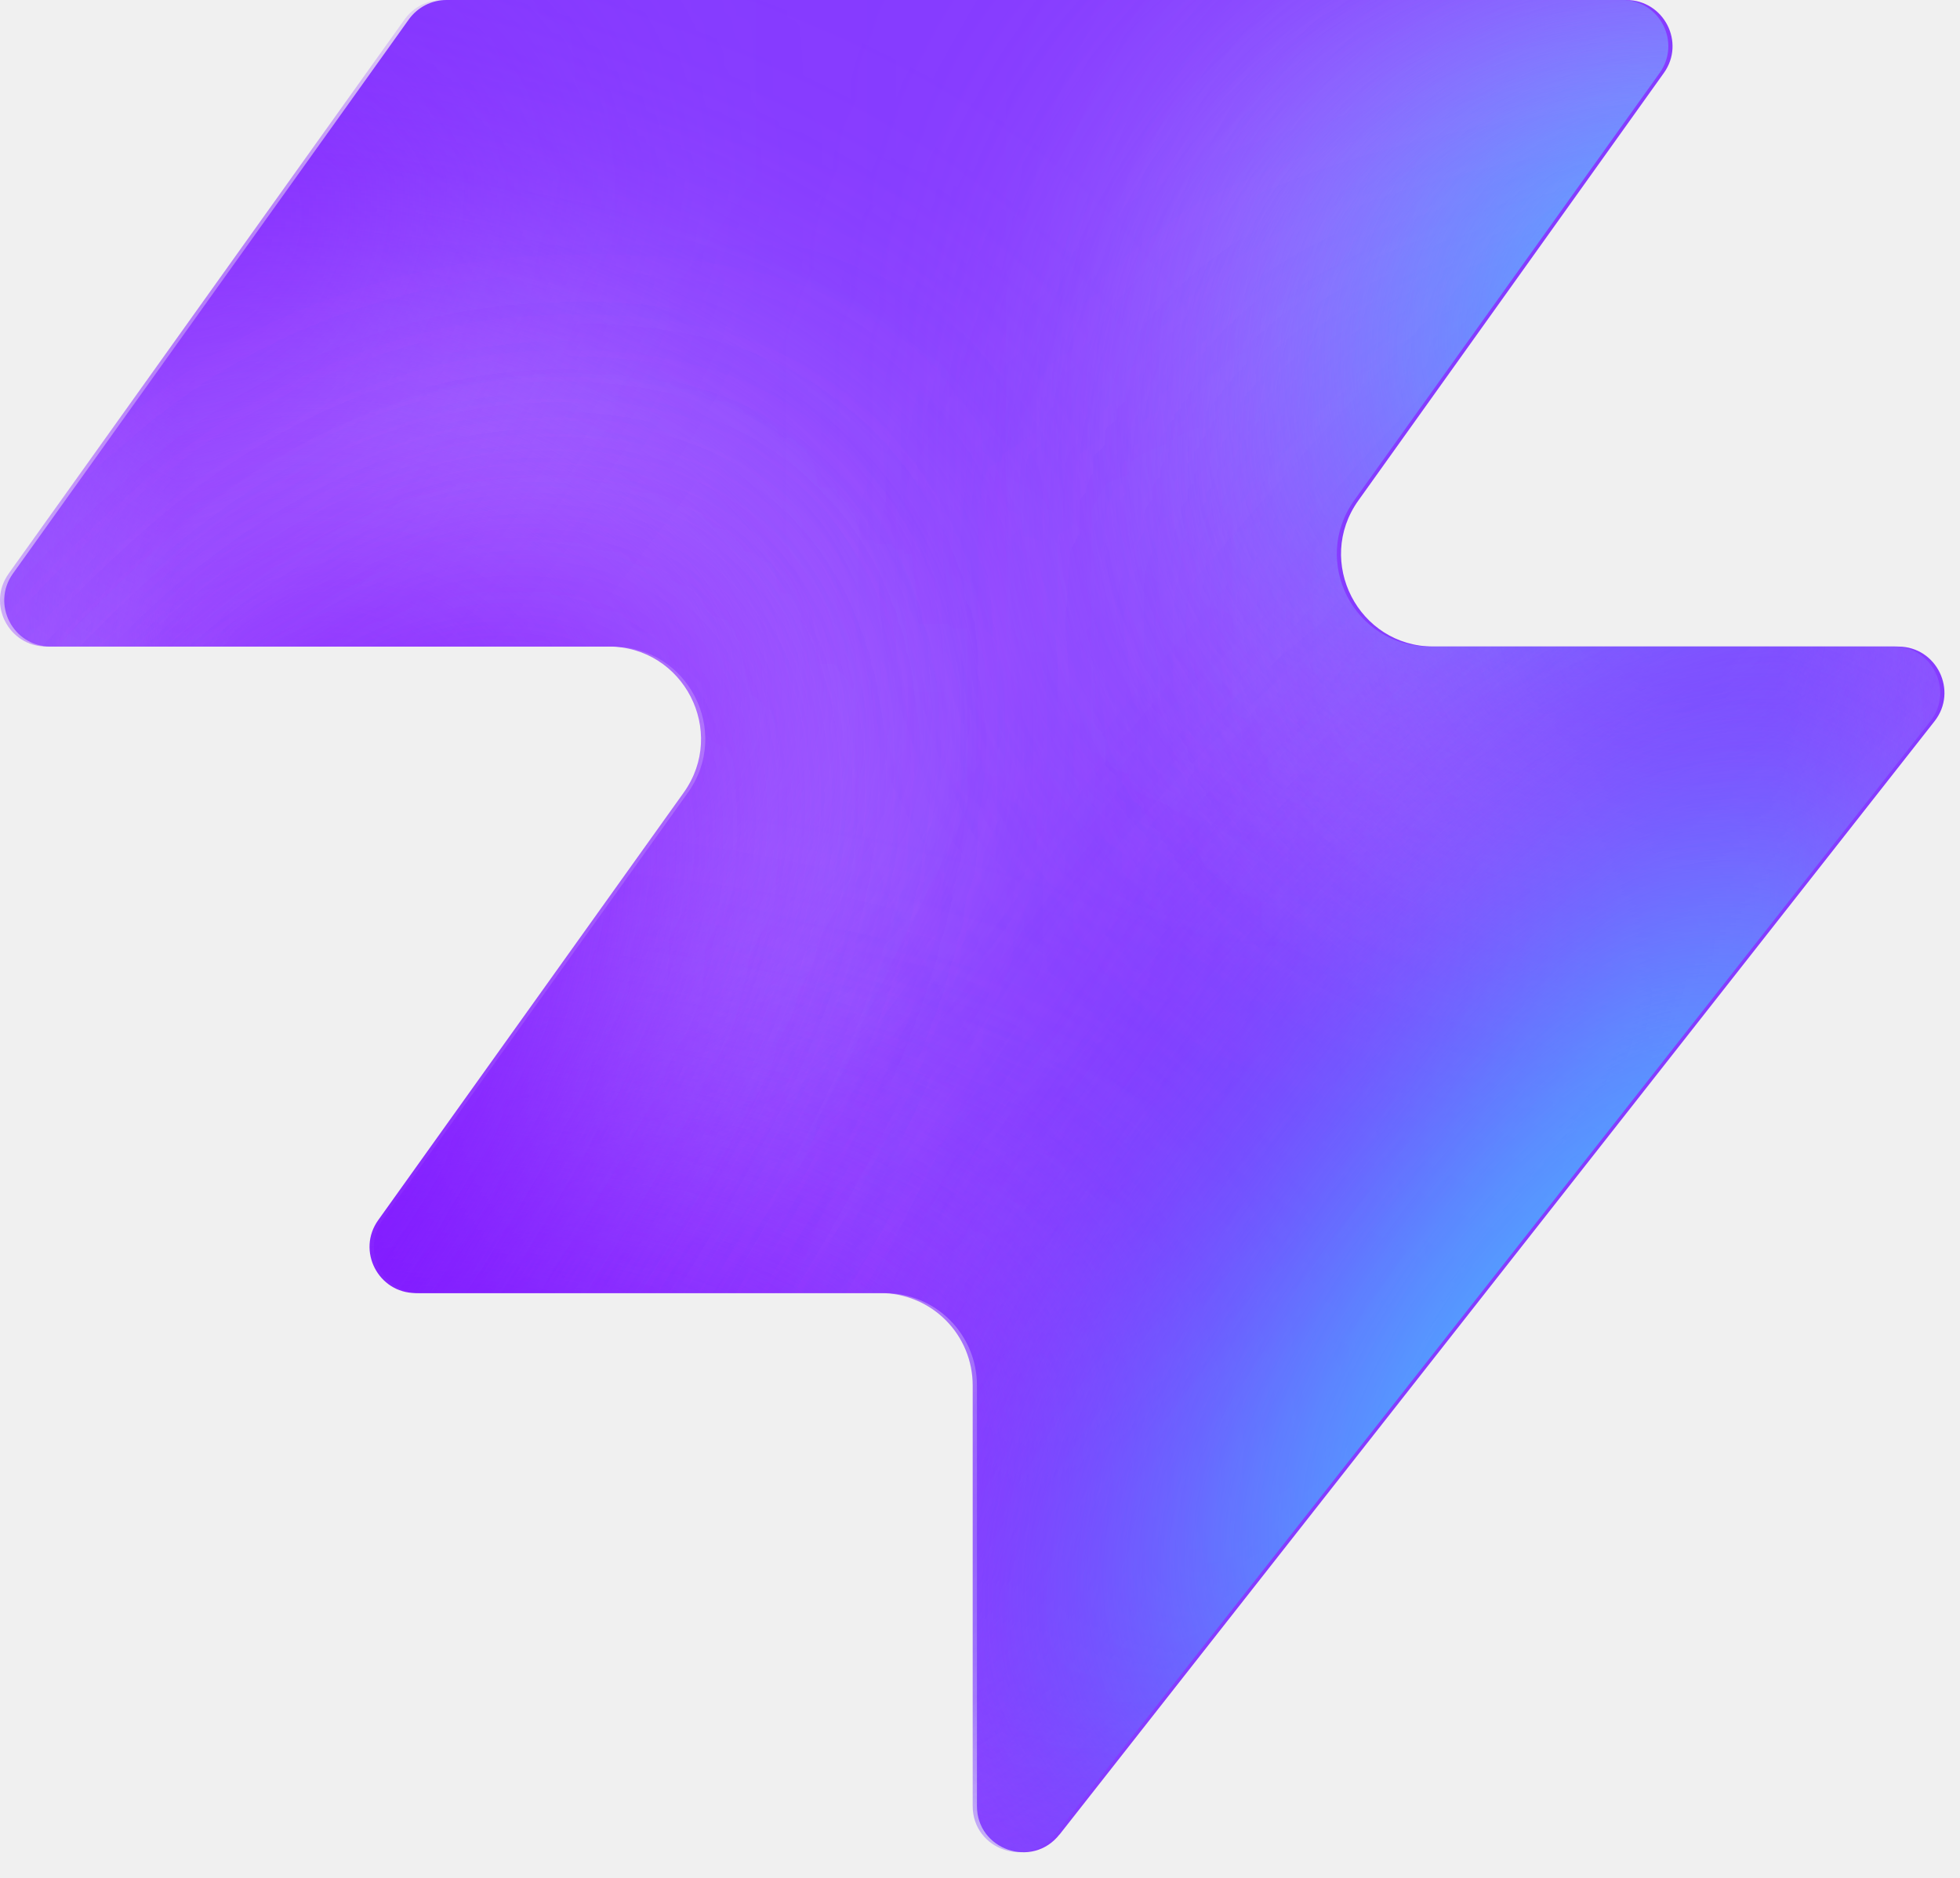
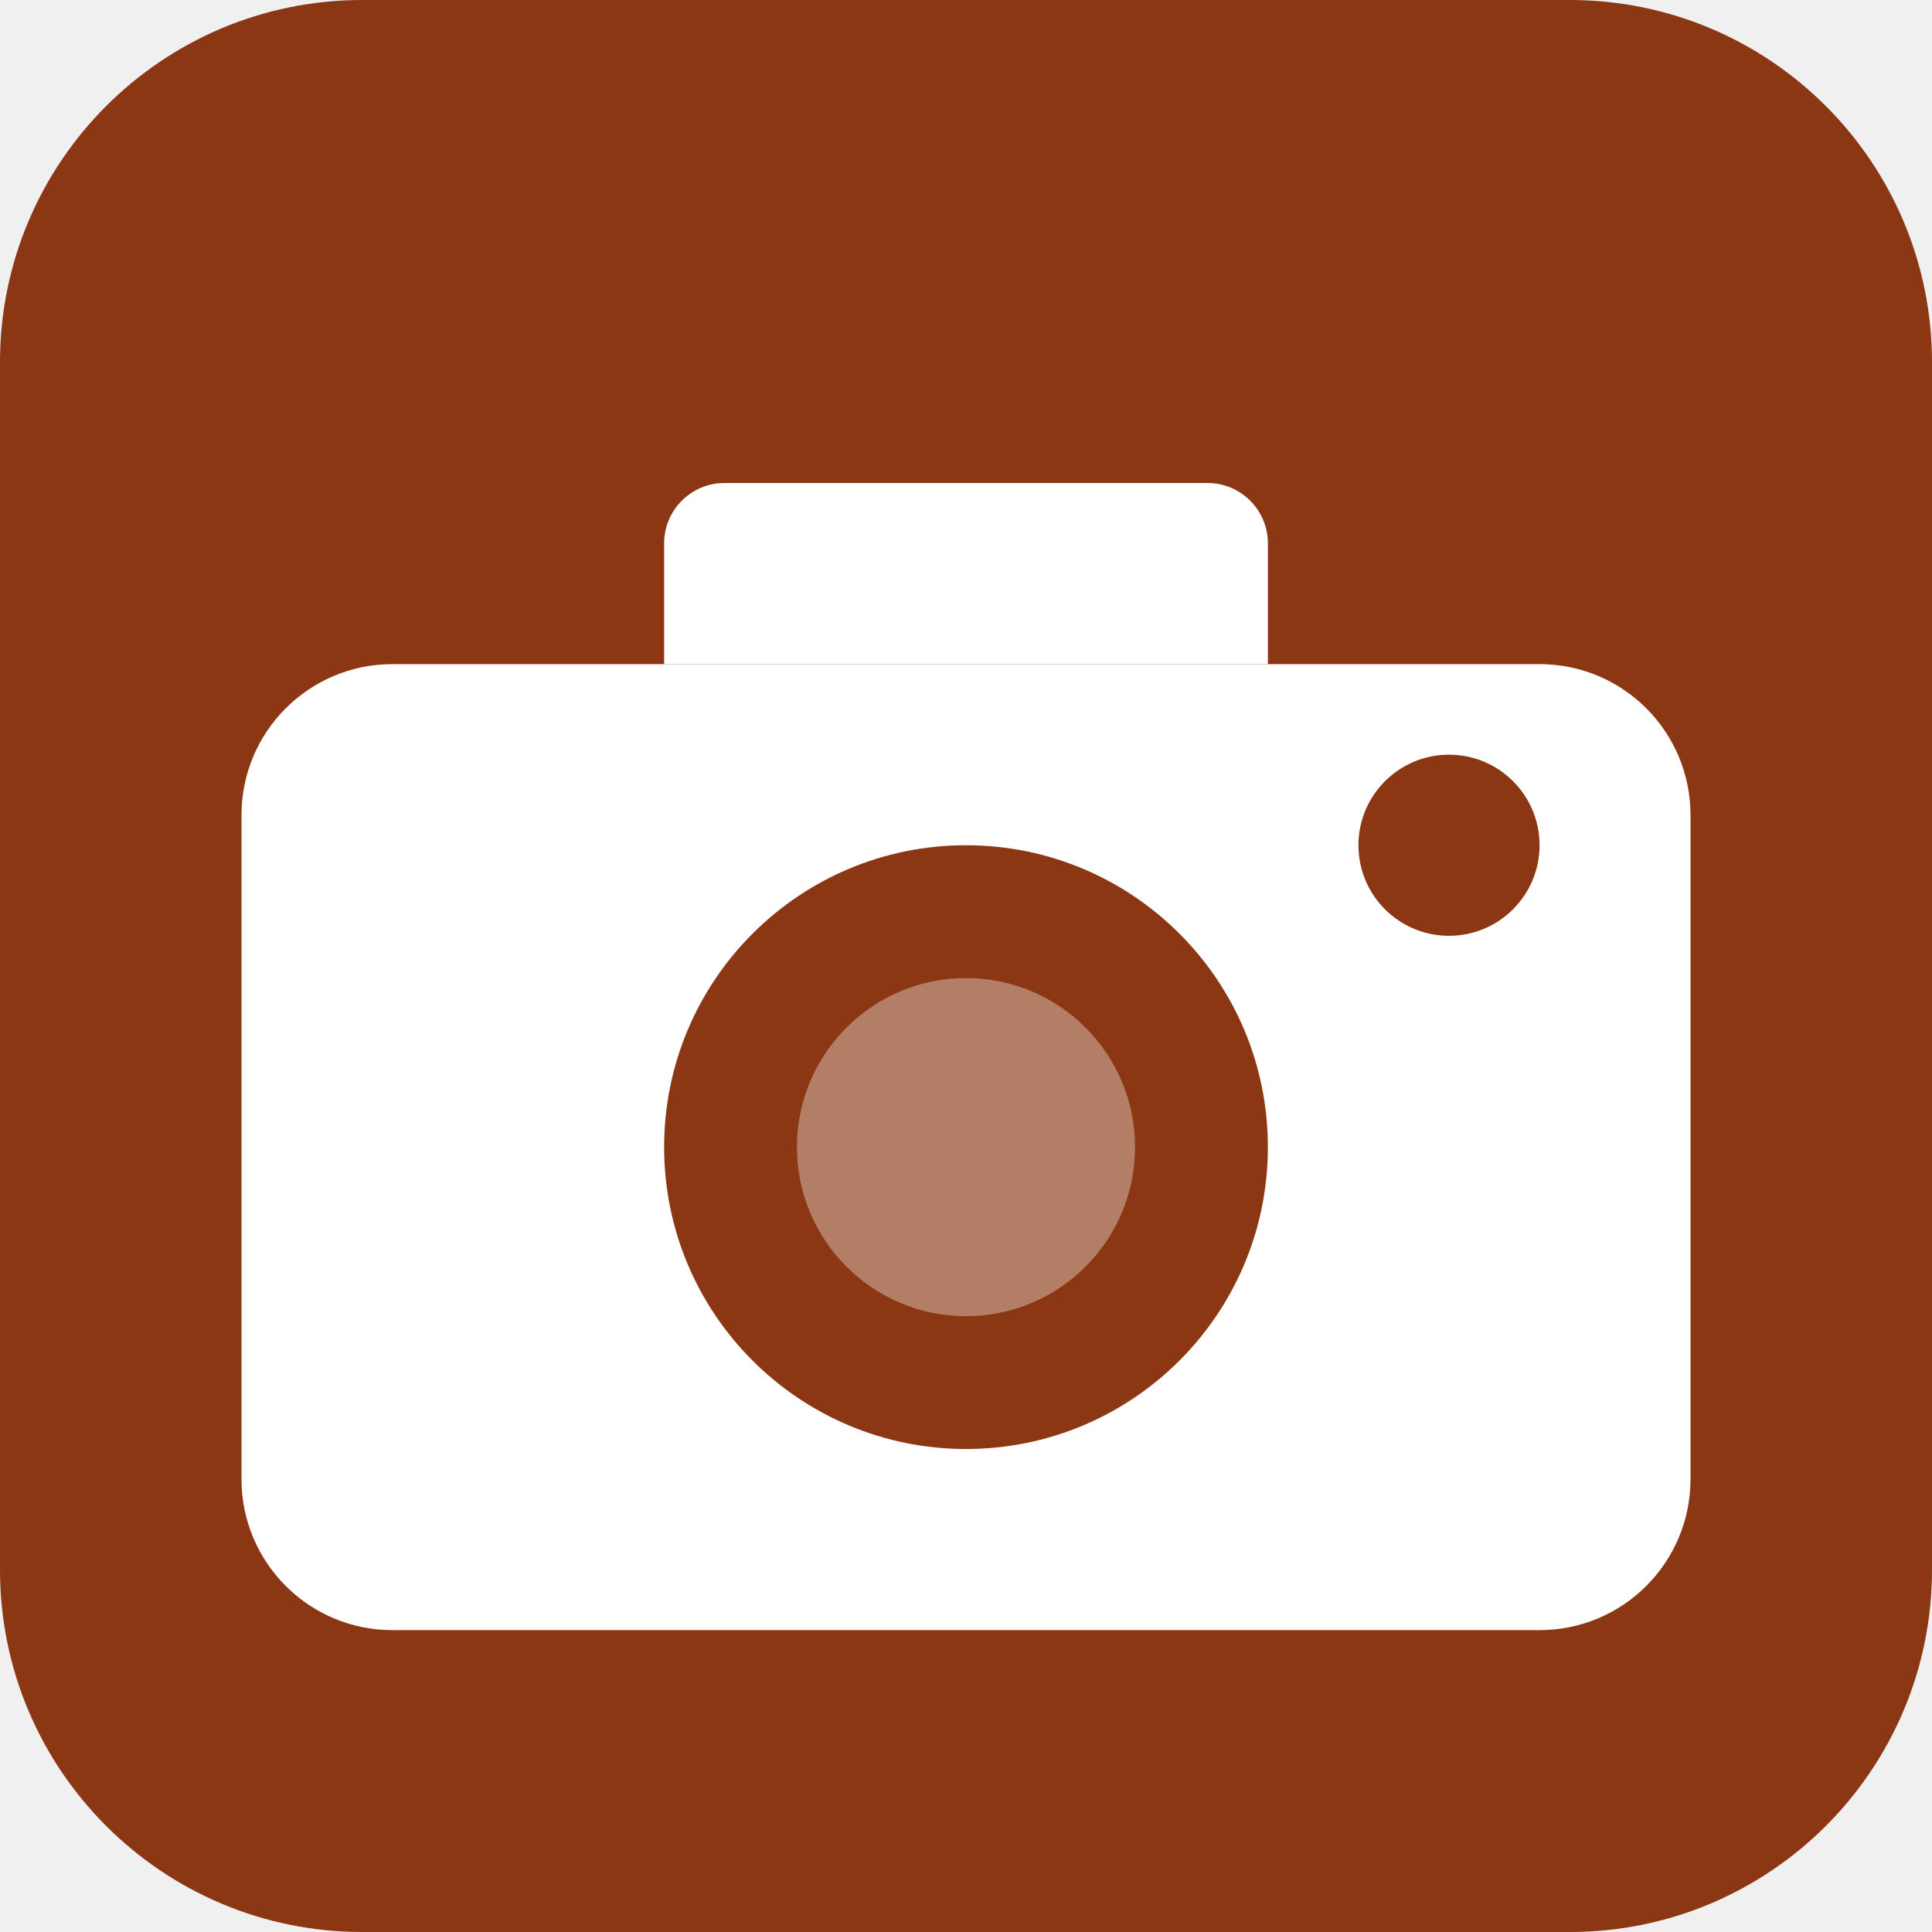
- <svg xmlns="http://www.w3.org/2000/svg" width="48" height="46" fill="none" viewBox="0 0 48 46">
-   <path fill="#863bff" d="M25.946 44.938c-.664.845-2.021.375-2.021-.698V33.937a2.26 2.26 0 0 0-2.262-2.262H10.287c-.92 0-1.456-1.04-.92-1.788l7.48-10.471c1.07-1.497 0-3.578-1.842-3.578H1.237c-.92 0-1.456-1.04-.92-1.788L10.013.474c.214-.297.556-.474.92-.474h28.894c.92 0 1.456 1.04.92 1.788l-7.48 10.471c-1.07 1.498 0 3.579 1.842 3.579h11.377c.943 0 1.473 1.088.89 1.83L25.947 44.94z" style="fill:#863bff;fill:color(display-p3 .525 .23 1);fill-opacity:1" />
-   <mask id="a" width="48" height="46" x="0" y="0" maskUnits="userSpaceOnUse" style="mask-type:alpha">
-     <path fill="#000" d="M25.842 44.938c-.664.844-2.021.375-2.021-.698V33.937a2.26 2.26 0 0 0-2.262-2.262H10.183c-.92 0-1.456-1.04-.92-1.788l7.48-10.471c1.07-1.498 0-3.579-1.842-3.579H1.133c-.92 0-1.456-1.04-.92-1.787L9.91.473c.214-.297.556-.474.92-.474h28.894c.92 0 1.456 1.04.92 1.788l-7.48 10.471c-1.07 1.498 0 3.578 1.842 3.578h11.377c.943 0 1.473 1.088.89 1.832L25.843 44.94z" style="fill:#000;fill-opacity:1" />
-   </mask>
-   <g mask="url(#a)">
-     <g filter="url(#b)">
-       <ellipse cx="5.508" cy="14.704" fill="#ede6ff" rx="5.508" ry="14.704" style="fill:#ede6ff;fill:color(display-p3 .927 .903 1);fill-opacity:1" transform="matrix(.00324 1 1 -.00324 -4.47 31.516)" />
-     </g>
-     <g filter="url(#c)">
-       <ellipse cx="10.399" cy="29.851" fill="#ede6ff" rx="10.399" ry="29.851" style="fill:#ede6ff;fill:color(display-p3 .927 .903 1);fill-opacity:1" transform="matrix(.00324 1 1 -.00324 -39.328 7.883)" />
-     </g>
-     <g filter="url(#d)">
-       <ellipse cx="5.508" cy="30.487" fill="#7e14ff" rx="5.508" ry="30.487" style="fill:#7e14ff;fill:color(display-p3 .492 .077 1);fill-opacity:1" transform="rotate(89.814 -25.913 -14.639)scale(1 -1)" />
-     </g>
-     <g filter="url(#e)">
-       <ellipse cx="5.508" cy="30.599" fill="#7e14ff" rx="5.508" ry="30.599" style="fill:#7e14ff;fill:color(display-p3 .492 .077 1);fill-opacity:1" transform="rotate(89.814 -32.644 -3.334)scale(1 -1)" />
-     </g>
-     <g filter="url(#f)">
-       <ellipse cx="5.508" cy="30.599" fill="#7e14ff" rx="5.508" ry="30.599" style="fill:#7e14ff;fill:color(display-p3 .492 .077 1);fill-opacity:1" transform="matrix(.00324 1 1 -.00324 -34.34 30.47)" />
-     </g>
-     <g filter="url(#g)">
-       <ellipse cx="14.072" cy="22.078" fill="#ede6ff" rx="14.072" ry="22.078" style="fill:#ede6ff;fill:color(display-p3 .927 .903 1);fill-opacity:1" transform="rotate(93.35 24.506 48.493)scale(-1 1)" />
-     </g>
-     <g filter="url(#h)">
-       <ellipse cx="3.47" cy="21.501" fill="#7e14ff" rx="3.47" ry="21.501" style="fill:#7e14ff;fill:color(display-p3 .492 .077 1);fill-opacity:1" transform="rotate(89.009 28.708 47.59)scale(-1 1)" />
-     </g>
-     <g filter="url(#i)">
-       <ellipse cx="3.47" cy="21.501" fill="#7e14ff" rx="3.47" ry="21.501" style="fill:#7e14ff;fill:color(display-p3 .492 .077 1);fill-opacity:1" transform="rotate(89.009 28.708 47.59)scale(-1 1)" />
-     </g>
-     <g filter="url(#j)">
-       <ellipse cx=".387" cy="8.972" fill="#7e14ff" rx="4.407" ry="29.108" style="fill:#7e14ff;fill:color(display-p3 .492 .077 1);fill-opacity:1" transform="rotate(39.51 .387 8.972)" />
-     </g>
-     <g filter="url(#k)">
-       <ellipse cx="47.523" cy="-6.092" fill="#7e14ff" rx="4.407" ry="29.108" style="fill:#7e14ff;fill:color(display-p3 .492 .077 1);fill-opacity:1" transform="rotate(37.892 47.523 -6.092)" />
-     </g>
-     <g filter="url(#l)">
-       <ellipse cx="41.412" cy="6.333" fill="#47bfff" rx="5.971" ry="9.665" style="fill:#47bfff;fill:color(display-p3 .28 .748 1);fill-opacity:1" transform="rotate(37.892 41.412 6.333)" />
-     </g>
-     <g filter="url(#m)">
-       <ellipse cx="-1.879" cy="38.332" fill="#7e14ff" rx="4.407" ry="29.108" style="fill:#7e14ff;fill:color(display-p3 .492 .077 1);fill-opacity:1" transform="rotate(37.892 -1.88 38.332)" />
-     </g>
-     <g filter="url(#n)">
-       <ellipse cx="-1.879" cy="38.332" fill="#7e14ff" rx="4.407" ry="29.108" style="fill:#7e14ff;fill:color(display-p3 .492 .077 1);fill-opacity:1" transform="rotate(37.892 -1.88 38.332)" />
-     </g>
-     <g filter="url(#o)">
-       <ellipse cx="35.651" cy="29.907" fill="#7e14ff" rx="4.407" ry="29.108" style="fill:#7e14ff;fill:color(display-p3 .492 .077 1);fill-opacity:1" transform="rotate(37.892 35.651 29.907)" />
-     </g>
-     <g filter="url(#p)">
-       <ellipse cx="38.418" cy="32.4" fill="#47bfff" rx="5.971" ry="15.297" style="fill:#47bfff;fill:color(display-p3 .28 .748 1);fill-opacity:1" transform="rotate(37.892 38.418 32.4)" />
-     </g>
-   </g>
-   <defs>
-     <filter id="b" width="60.045" height="41.654" x="-19.77" y="16.149" color-interpolation-filters="sRGB" filterUnits="userSpaceOnUse">
-       <feFlood flood-opacity="0" result="BackgroundImageFix" />
-       <feBlend in="SourceGraphic" in2="BackgroundImageFix" result="shape" />
-       <feGaussianBlur result="effect1_foregroundBlur_2002_17158" stdDeviation="7.659" />
-     </filter>
-     <filter id="c" width="90.34" height="51.437" x="-54.613" y="-7.533" color-interpolation-filters="sRGB" filterUnits="userSpaceOnUse">
-       <feFlood flood-opacity="0" result="BackgroundImageFix" />
-       <feBlend in="SourceGraphic" in2="BackgroundImageFix" result="shape" />
-       <feGaussianBlur result="effect1_foregroundBlur_2002_17158" stdDeviation="7.659" />
-     </filter>
-     <filter id="d" width="79.355" height="29.4" x="-49.64" y="2.03" color-interpolation-filters="sRGB" filterUnits="userSpaceOnUse">
-       <feFlood flood-opacity="0" result="BackgroundImageFix" />
-       <feBlend in="SourceGraphic" in2="BackgroundImageFix" result="shape" />
-       <feGaussianBlur result="effect1_foregroundBlur_2002_17158" stdDeviation="4.596" />
-     </filter>
-     <filter id="e" width="79.579" height="29.4" x="-45.045" y="20.029" color-interpolation-filters="sRGB" filterUnits="userSpaceOnUse">
-       <feFlood flood-opacity="0" result="BackgroundImageFix" />
-       <feBlend in="SourceGraphic" in2="BackgroundImageFix" result="shape" />
-       <feGaussianBlur result="effect1_foregroundBlur_2002_17158" stdDeviation="4.596" />
-     </filter>
-     <filter id="f" width="79.579" height="29.4" x="-43.513" y="21.178" color-interpolation-filters="sRGB" filterUnits="userSpaceOnUse">
-       <feFlood flood-opacity="0" result="BackgroundImageFix" />
-       <feBlend in="SourceGraphic" in2="BackgroundImageFix" result="shape" />
-       <feGaussianBlur result="effect1_foregroundBlur_2002_17158" stdDeviation="4.596" />
-     </filter>
-     <filter id="g" width="74.749" height="58.852" x="15.756" y="-17.901" color-interpolation-filters="sRGB" filterUnits="userSpaceOnUse">
-       <feFlood flood-opacity="0" result="BackgroundImageFix" />
-       <feBlend in="SourceGraphic" in2="BackgroundImageFix" result="shape" />
-       <feGaussianBlur result="effect1_foregroundBlur_2002_17158" stdDeviation="7.659" />
-     </filter>
-     <filter id="h" width="61.377" height="25.362" x="23.548" y="2.284" color-interpolation-filters="sRGB" filterUnits="userSpaceOnUse">
-       <feFlood flood-opacity="0" result="BackgroundImageFix" />
-       <feBlend in="SourceGraphic" in2="BackgroundImageFix" result="shape" />
-       <feGaussianBlur result="effect1_foregroundBlur_2002_17158" stdDeviation="4.596" />
-     </filter>
-     <filter id="i" width="61.377" height="25.362" x="23.548" y="2.284" color-interpolation-filters="sRGB" filterUnits="userSpaceOnUse">
-       <feFlood flood-opacity="0" result="BackgroundImageFix" />
-       <feBlend in="SourceGraphic" in2="BackgroundImageFix" result="shape" />
-       <feGaussianBlur result="effect1_foregroundBlur_2002_17158" stdDeviation="4.596" />
-     </filter>
-     <filter id="j" width="56.045" height="63.649" x="-27.636" y="-22.853" color-interpolation-filters="sRGB" filterUnits="userSpaceOnUse">
-       <feFlood flood-opacity="0" result="BackgroundImageFix" />
-       <feBlend in="SourceGraphic" in2="BackgroundImageFix" result="shape" />
-       <feGaussianBlur result="effect1_foregroundBlur_2002_17158" stdDeviation="4.596" />
-     </filter>
-     <filter id="k" width="54.814" height="64.646" x="20.116" y="-38.415" color-interpolation-filters="sRGB" filterUnits="userSpaceOnUse">
-       <feFlood flood-opacity="0" result="BackgroundImageFix" />
-       <feBlend in="SourceGraphic" in2="BackgroundImageFix" result="shape" />
-       <feGaussianBlur result="effect1_foregroundBlur_2002_17158" stdDeviation="4.596" />
-     </filter>
-     <filter id="l" width="33.541" height="35.313" x="24.641" y="-11.323" color-interpolation-filters="sRGB" filterUnits="userSpaceOnUse">
-       <feFlood flood-opacity="0" result="BackgroundImageFix" />
-       <feBlend in="SourceGraphic" in2="BackgroundImageFix" result="shape" />
-       <feGaussianBlur result="effect1_foregroundBlur_2002_17158" stdDeviation="4.596" />
-     </filter>
-     <filter id="m" width="54.814" height="64.646" x="-29.286" y="6.009" color-interpolation-filters="sRGB" filterUnits="userSpaceOnUse">
-       <feFlood flood-opacity="0" result="BackgroundImageFix" />
-       <feBlend in="SourceGraphic" in2="BackgroundImageFix" result="shape" />
-       <feGaussianBlur result="effect1_foregroundBlur_2002_17158" stdDeviation="4.596" />
-     </filter>
-     <filter id="n" width="54.814" height="64.646" x="-29.286" y="6.009" color-interpolation-filters="sRGB" filterUnits="userSpaceOnUse">
-       <feFlood flood-opacity="0" result="BackgroundImageFix" />
-       <feBlend in="SourceGraphic" in2="BackgroundImageFix" result="shape" />
-       <feGaussianBlur result="effect1_foregroundBlur_2002_17158" stdDeviation="4.596" />
-     </filter>
-     <filter id="o" width="54.814" height="64.646" x="8.244" y="-2.416" color-interpolation-filters="sRGB" filterUnits="userSpaceOnUse">
-       <feFlood flood-opacity="0" result="BackgroundImageFix" />
-       <feBlend in="SourceGraphic" in2="BackgroundImageFix" result="shape" />
-       <feGaussianBlur result="effect1_foregroundBlur_2002_17158" stdDeviation="4.596" />
-     </filter>
-     <filter id="p" width="39.409" height="43.623" x="18.713" y="10.588" color-interpolation-filters="sRGB" filterUnits="userSpaceOnUse">
-       <feFlood flood-opacity="0" result="BackgroundImageFix" />
-       <feBlend in="SourceGraphic" in2="BackgroundImageFix" result="shape" />
-       <feGaussianBlur result="effect1_foregroundBlur_2002_17158" stdDeviation="4.596" />
-     </filter>
-   </defs>
+ <svg xmlns="http://www.w3.org/2000/svg" viewBox="0 0 32 32">
+   <rect width="32" height="32" rx="6" fill="#8B3714" />
+   <rect x="4" y="11" width="24" height="16" rx="2.5" fill="white" />
+   <path d="M11 11V9a1 1 0 0 1 1-1h8a1 1 0 0 1 1 1v2" fill="white" />
+   <circle cx="16" cy="19" r="5" fill="#8B3714" />
+   <circle cx="16" cy="19" r="2.8" fill="white" opacity="0.35" />
+   <circle cx="24" cy="14" r="1.5" fill="#8B3714" />
</svg>
